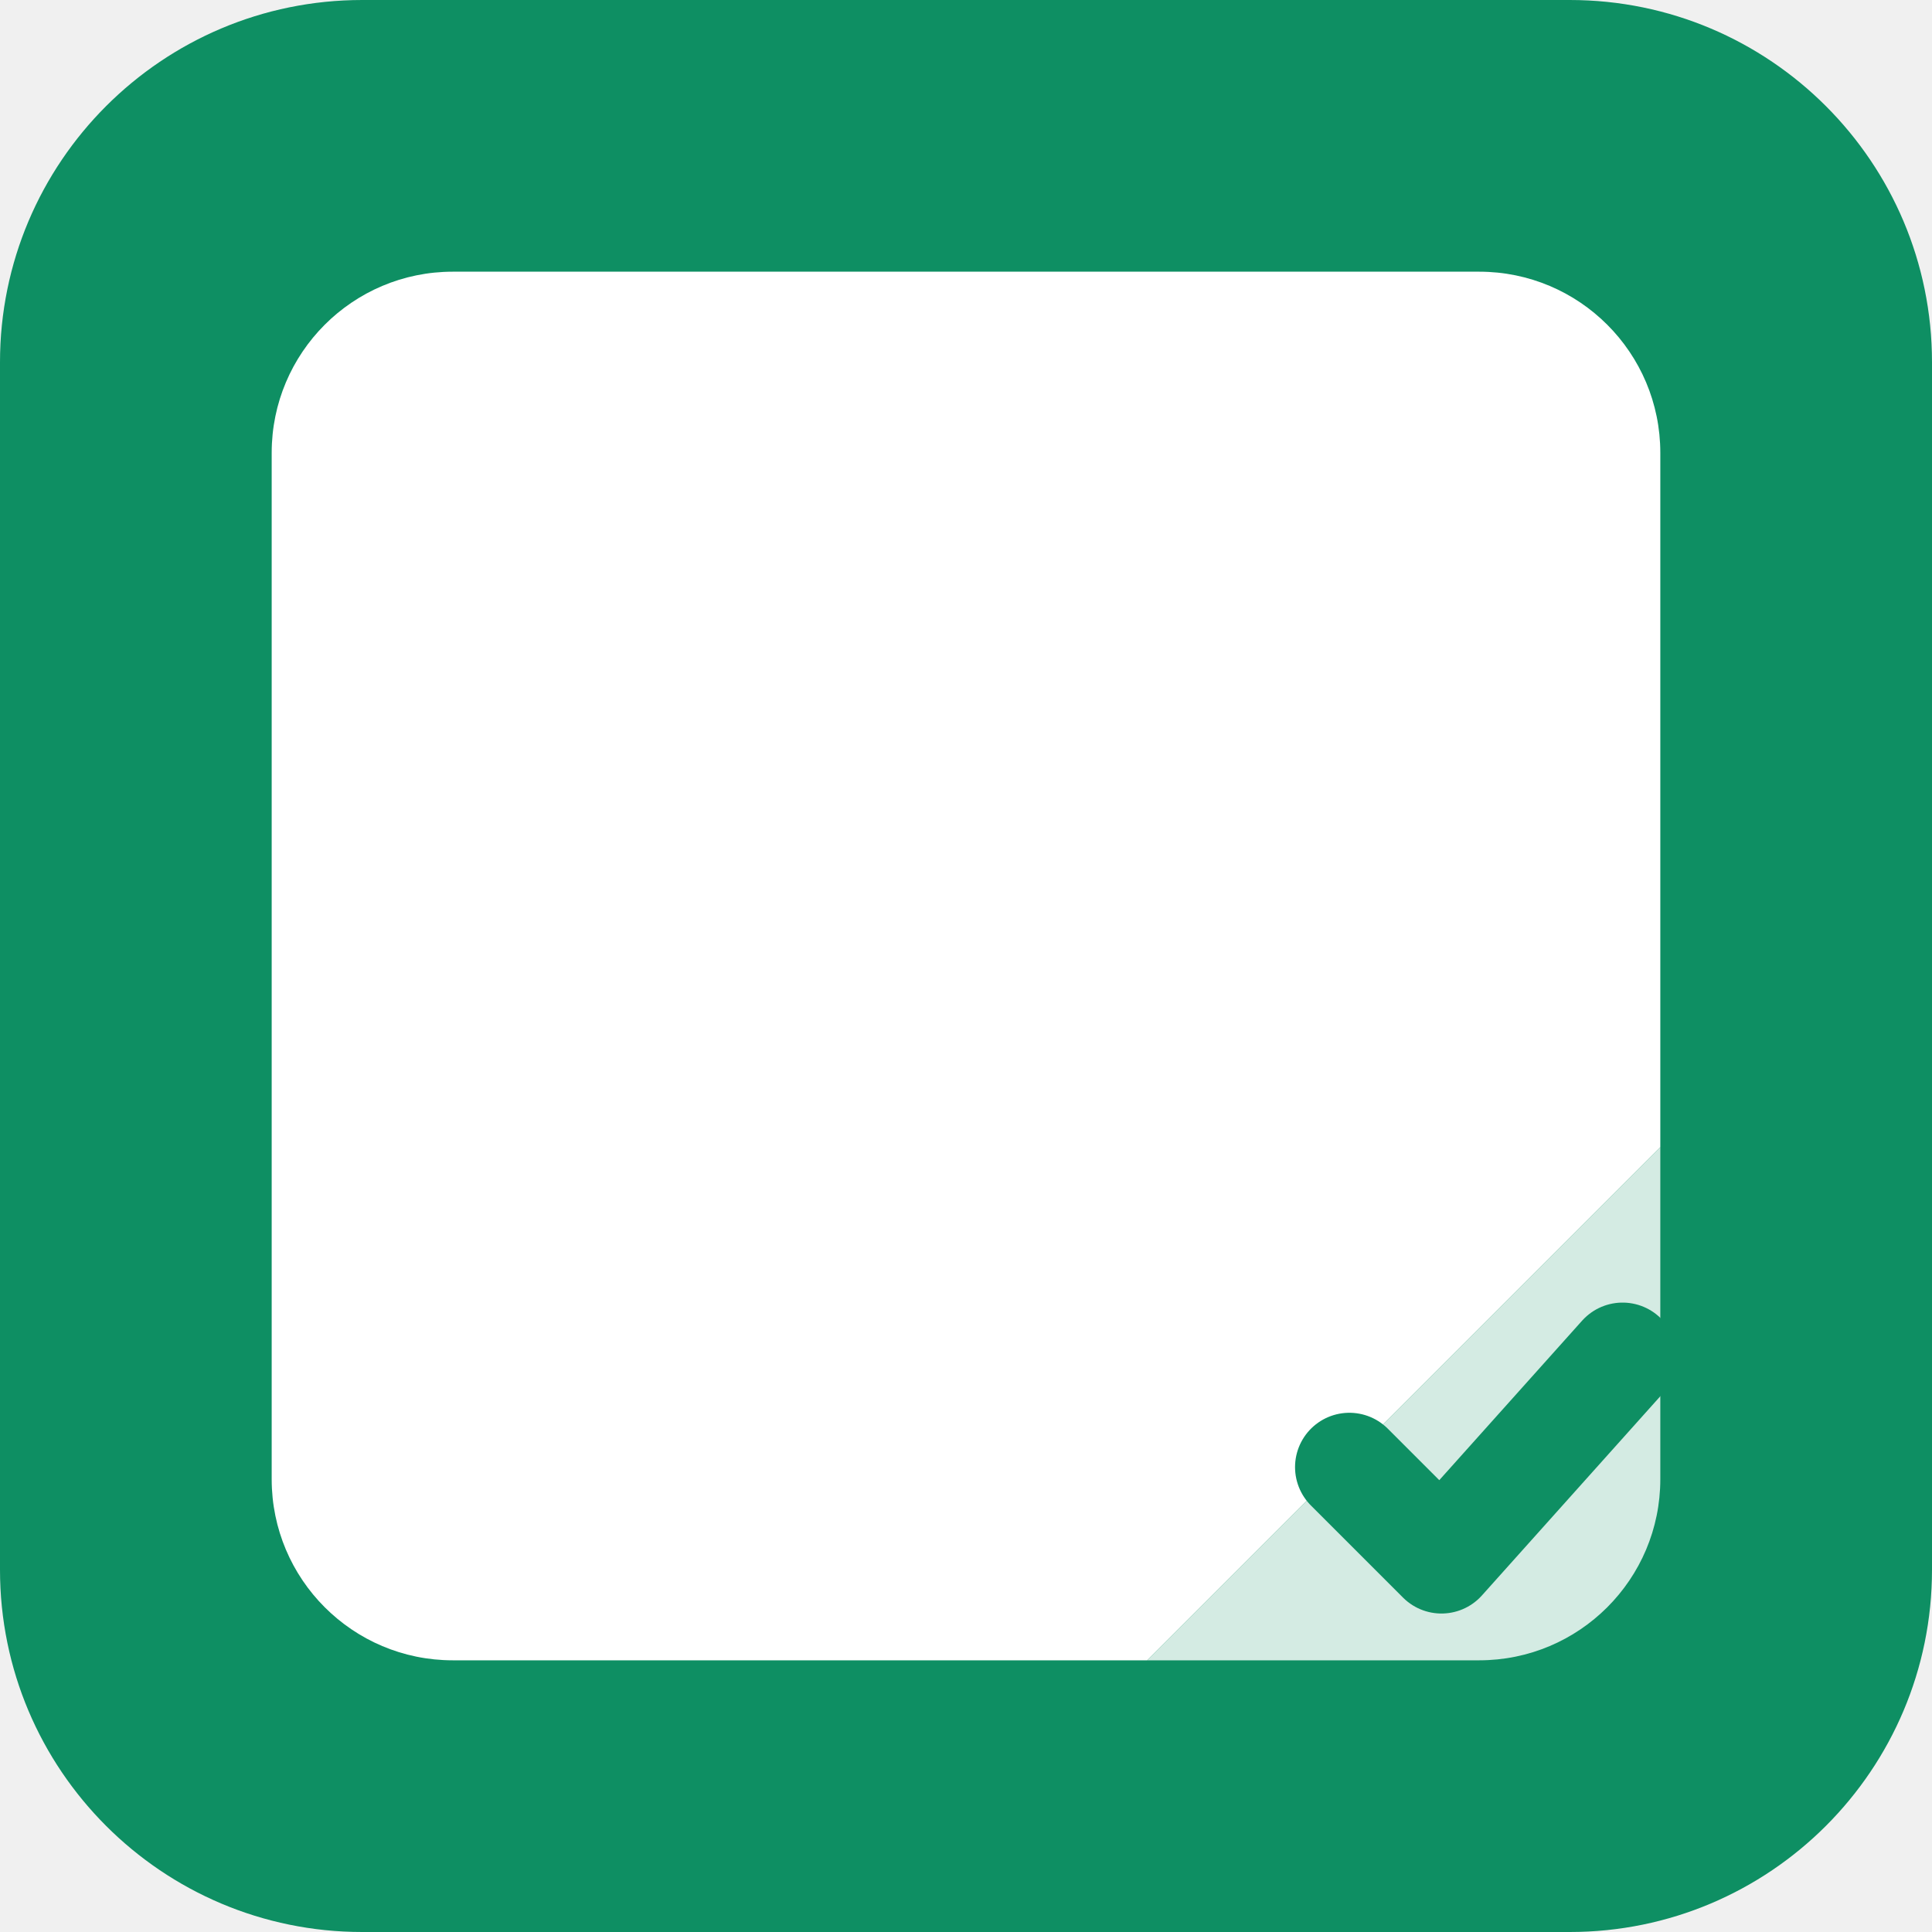
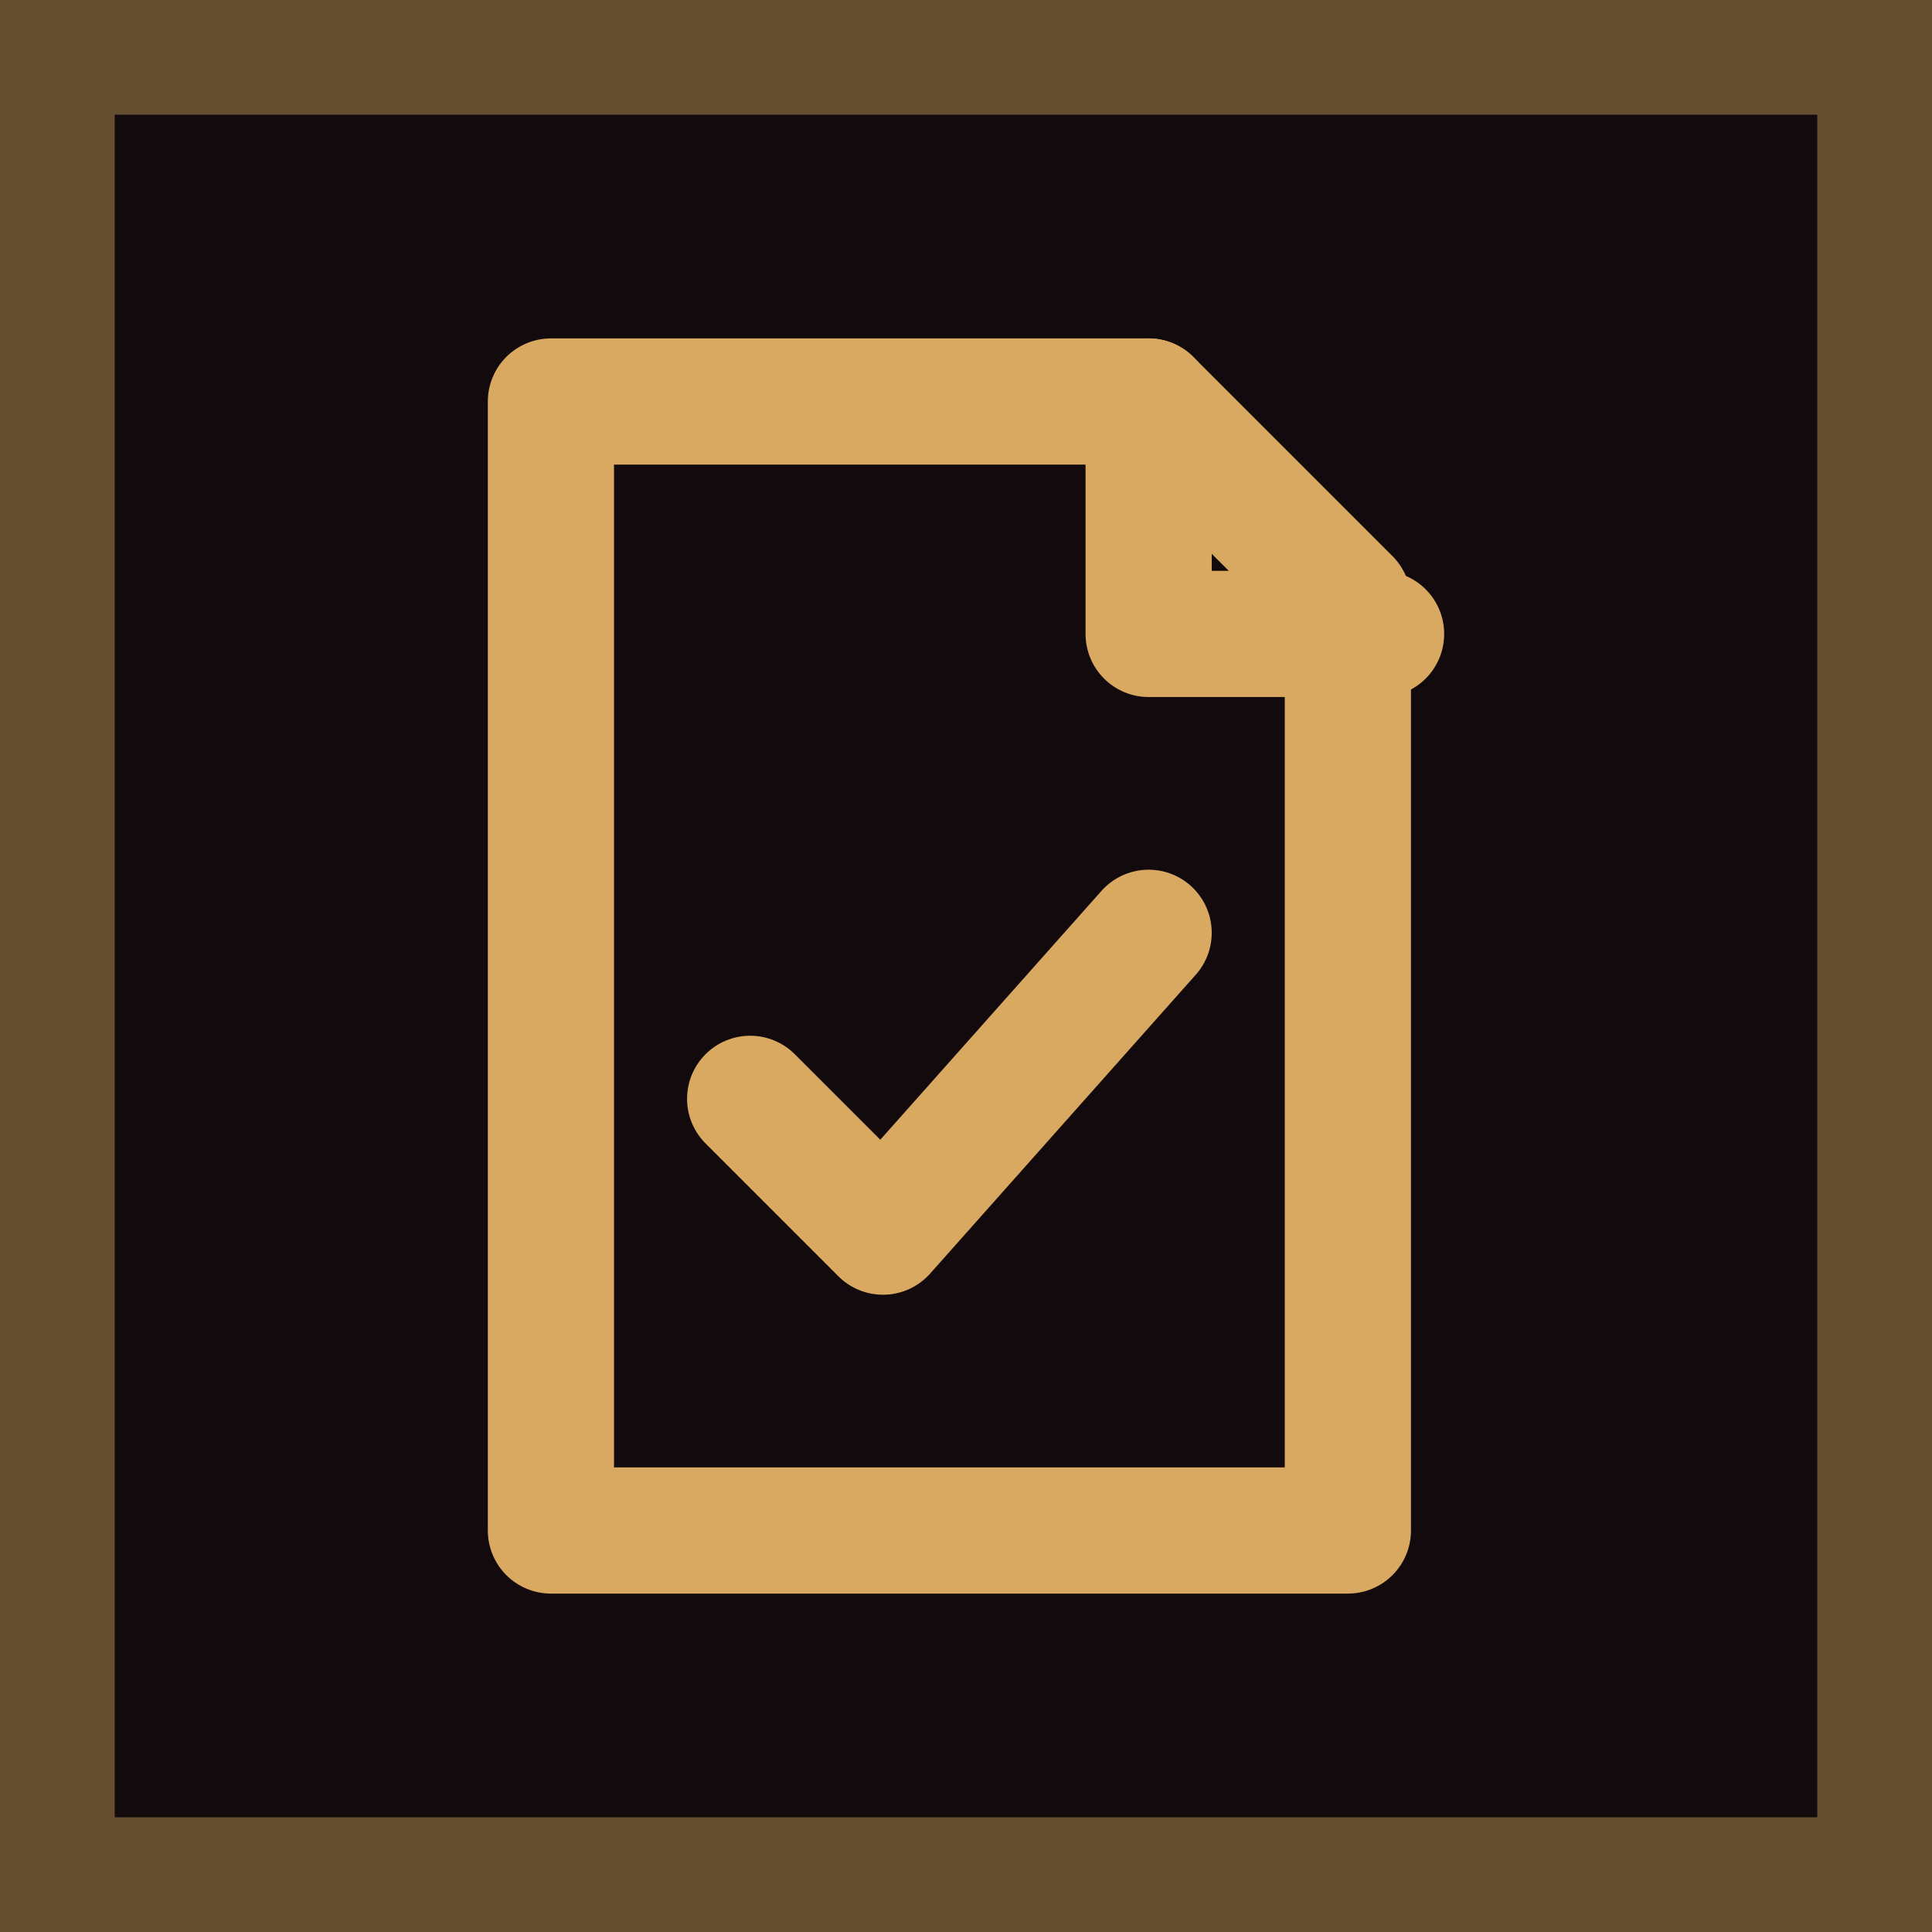
<svg xmlns="http://www.w3.org/2000/svg" viewBox="0 0 64 64" role="img" aria-label="AI Vibes favicon glyph">
-   <rect width="64" height="64" rx="12" fill="#0E8F63" />
-   <path d="M15 9h34c3.314 0 6 2.686 6 6v23L38 55H15c-3.314 0-6-2.686-6-6V15c0-3.314 2.686-6 6-6Z" fill="#FFFFFF" />
-   <path d="M55 38v11c0 3.314-2.686 6-6 6H38l17-17Z" fill="#FFFFFF" opacity=".82" />
-   <path d="m44.7 48.6 3.05 3.05 6-6.7" fill="none" stroke="#0E8F63" stroke-width="3.6" stroke-linecap="round" stroke-linejoin="round" />
+   <rect width="64" height="64" fill="#120A0D" />
+   <rect x="1.9" y="1.9" width="60.2" height="60.2" fill="none" stroke="#D9A961" stroke-opacity=".42" stroke-width="3.8" />
+   <g transform="translate(5.05 5.6) scale(2.2)" fill="none" stroke="#D9A961" stroke-width="1.9" stroke-linecap="round" stroke-linejoin="round">
+     <path d="M6 3.5h9l3 3V20.5H6z" />
+     <path d="M15 3.5v3.5h3.5" />
+     <path d="M9 14l2 2 4-4.5" />
+   </g>
</svg>
